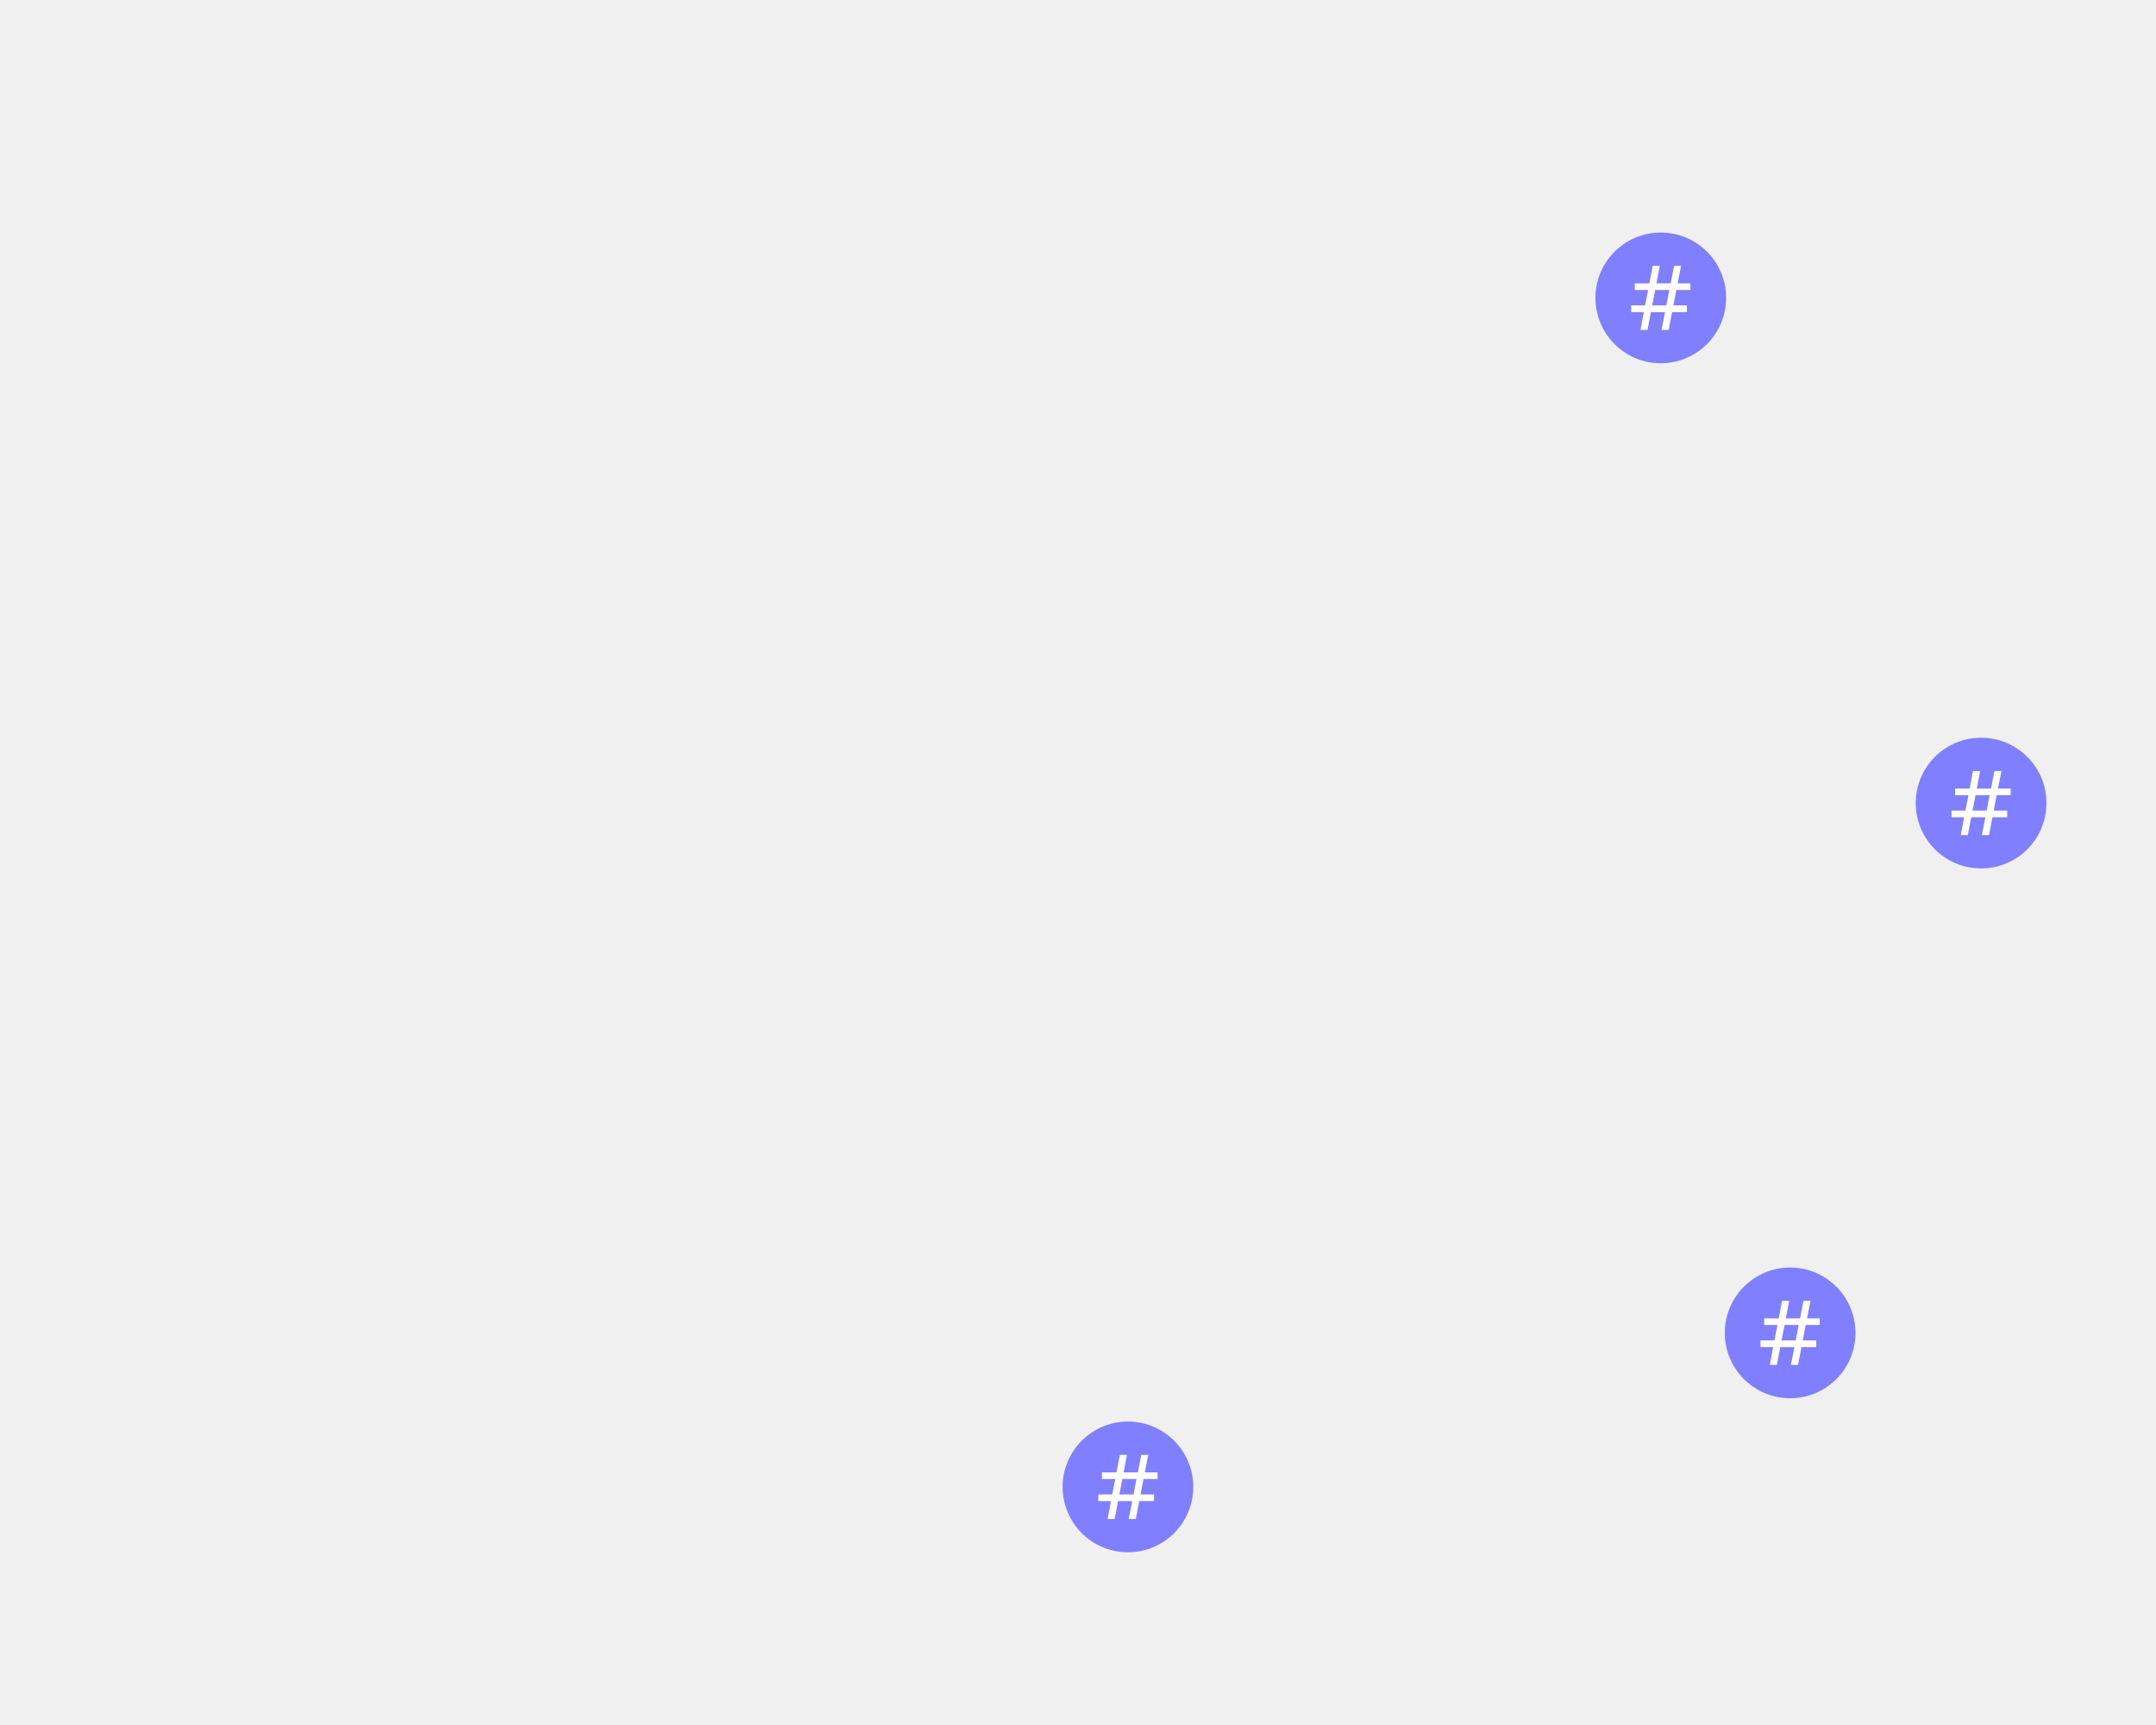
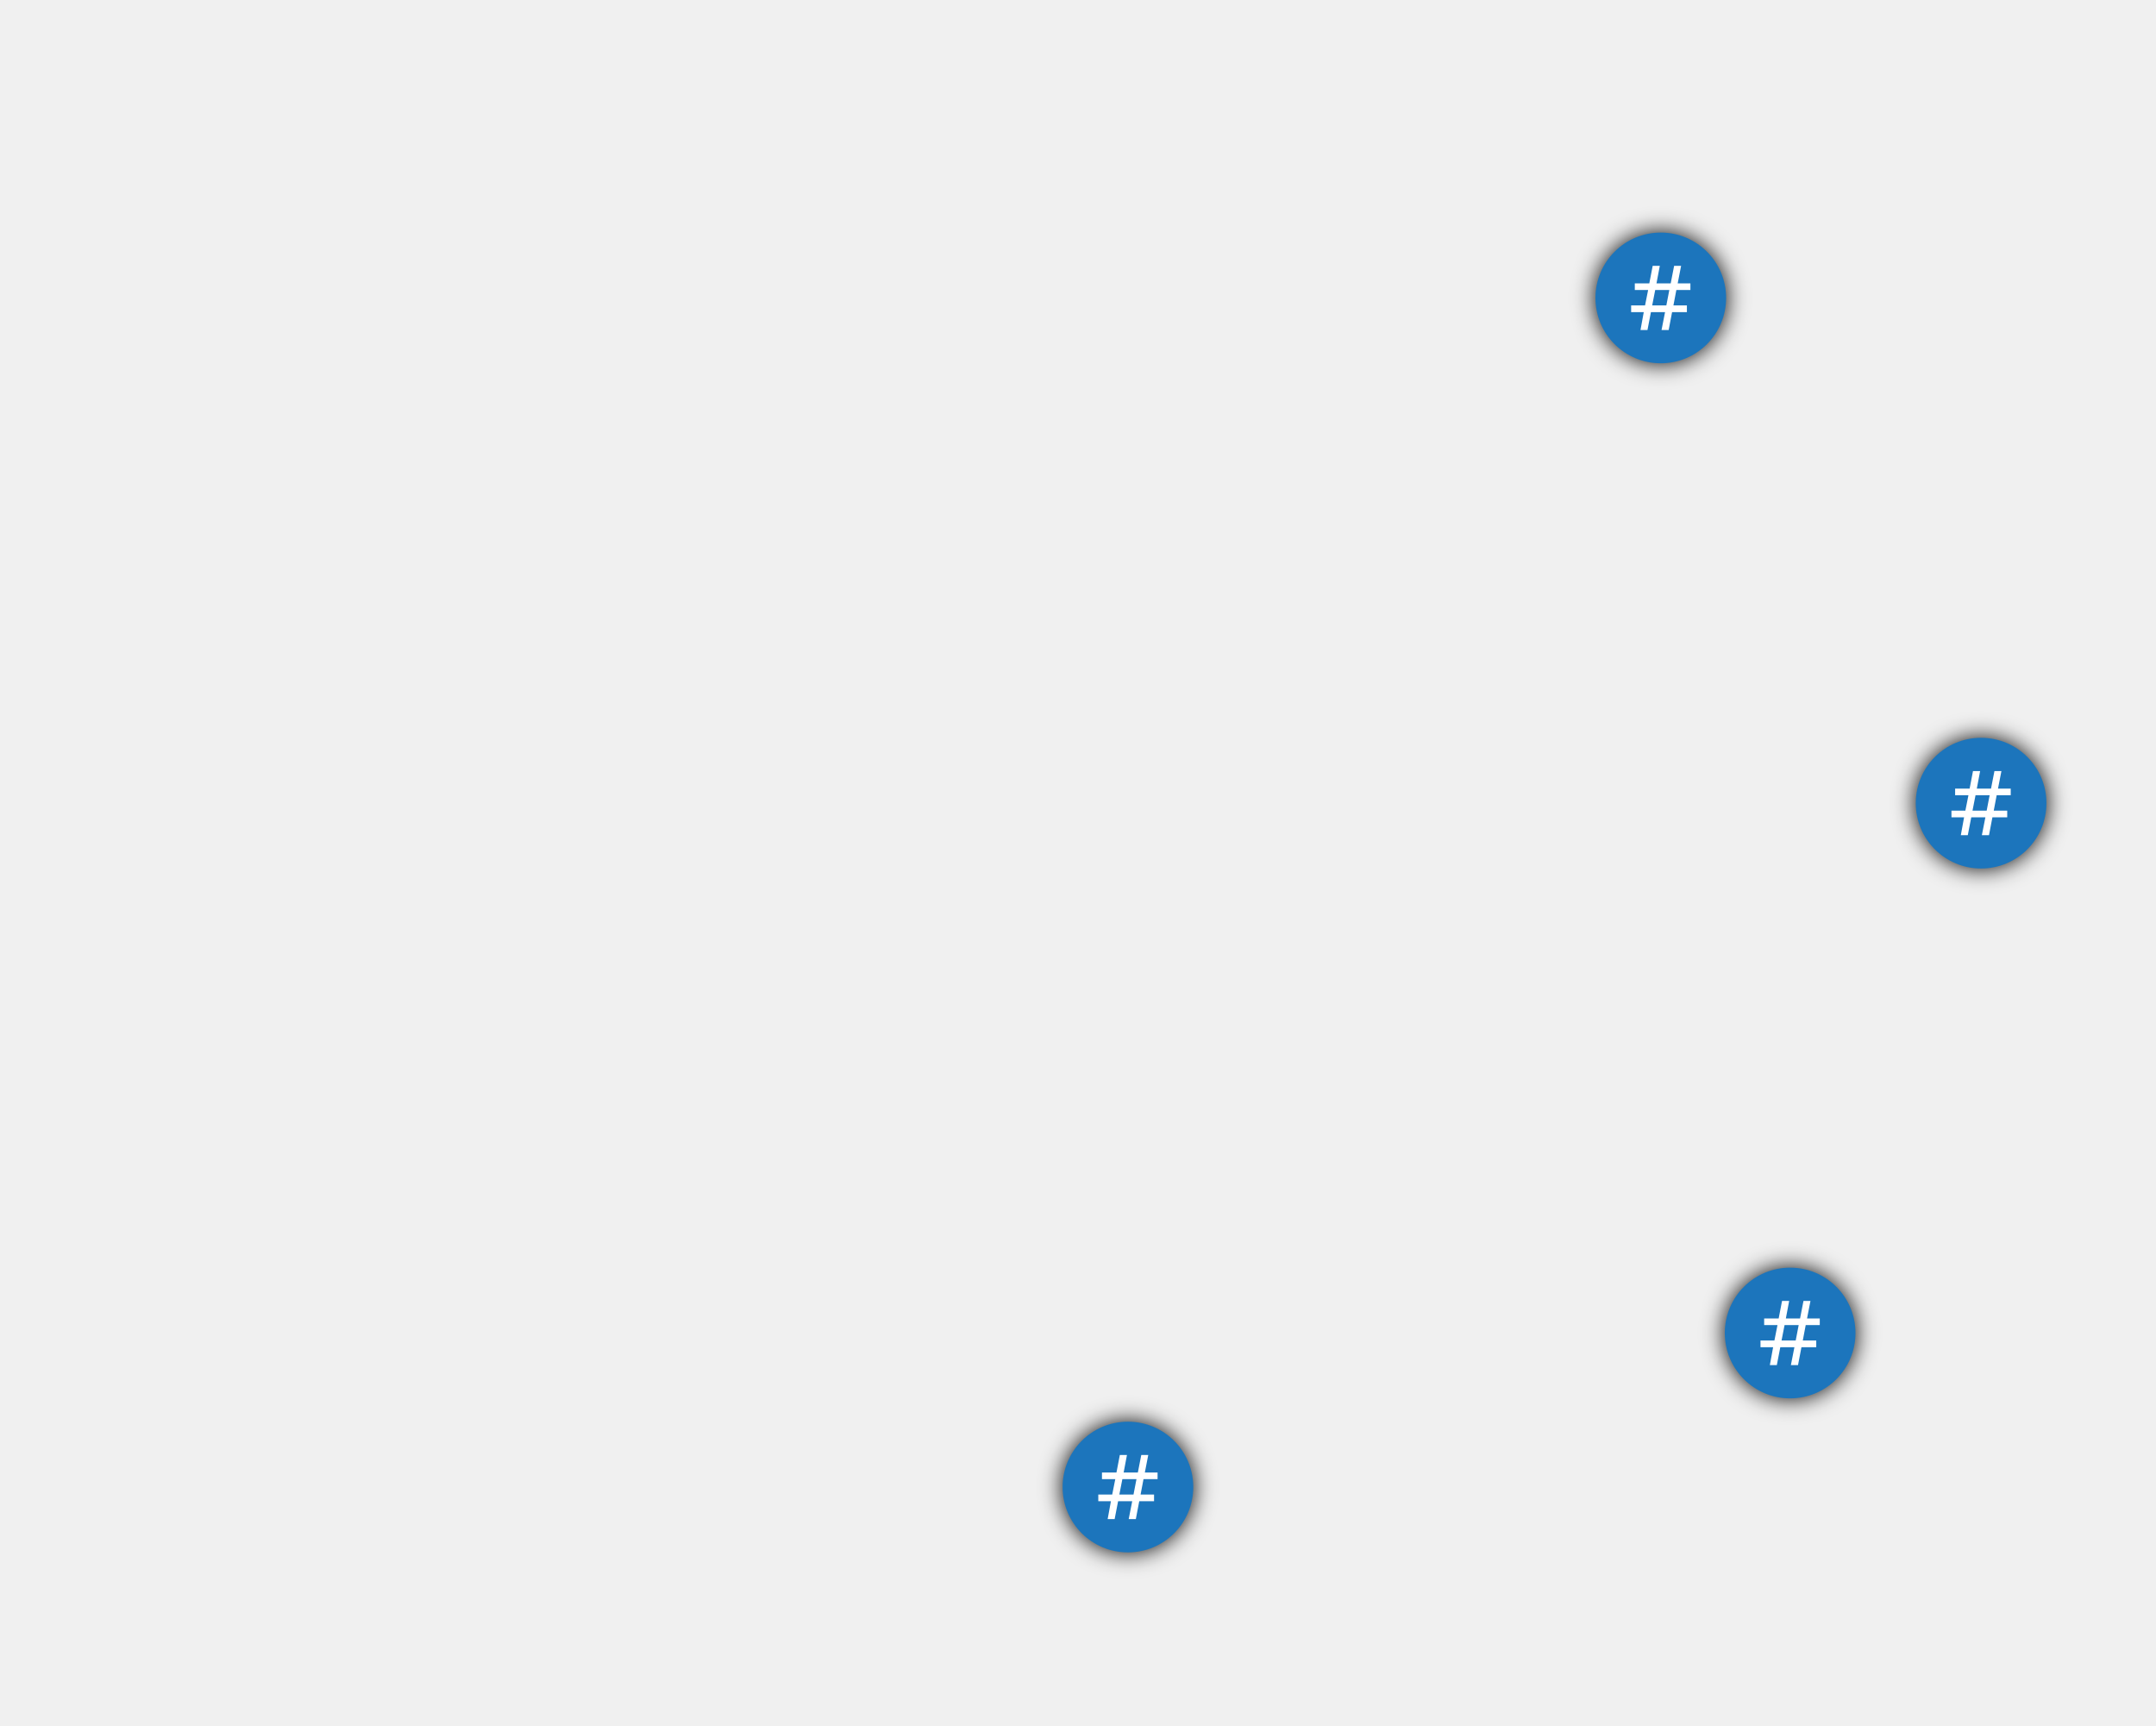
- <svg xmlns="http://www.w3.org/2000/svg" width="500" height="400" viewBox="0 0 500 400" id="svg2" version="1.1">
+ <svg xmlns="http://www.w3.org/2000/svg" width="533.333" height="426.667" viewBox="0 0 500 400" id="svg2" version="1.1">
  <defs id="defs4">
    <marker orient="auto" refY="0" refX="0" id="Arrow2Mend" style="overflow:visible">
-       <path id="path4239" style="fill:#ffffff;fill-opacity:1;fill-rule:evenodd;stroke:#ffffff;stroke-width:0.625;stroke-linejoin:round;stroke-opacity:1" d="M 8.719,4.034 -2.207,0.016 8.719,-4.002 c -1.745,2.372 -1.735,5.617 -6e-7,8.035 z" transform="scale(-0.6,-0.6)" />
+       <path id="path4239" style="fill:#ffffff;fill-opacity:1;fill-rule:evenodd;stroke:#ffffff;stroke-width:0.625;stroke-linejoin:round;stroke-opacity:1" d="M 8.719,4.034 -2.207,0.016 8.719,-4.002 c -1.745,2.372 -1.735,5.617 -6e-7,8.035 z" transform="scale(-0.6)" />
    </marker>
    <marker orient="auto" refY="0" refX="0" id="Arrow2Mend-1" style="overflow:visible">
-       <path id="path4239-2" style="fill:#ffffff;fill-opacity:1;fill-rule:evenodd;stroke:#ffffff;stroke-width:0.625;stroke-linejoin:round;stroke-opacity:1" d="M 8.719,4.034 -2.207,0.016 8.719,-4.002 c -1.745,2.372 -1.735,5.617 -6e-7,8.035 z" transform="scale(-0.6,-0.6)" />
+       <path id="path4239-2" style="fill:#ffffff;fill-opacity:1;fill-rule:evenodd;stroke:#ffffff;stroke-width:0.625;stroke-linejoin:round;stroke-opacity:1" d="M 8.719,4.034 -2.207,0.016 8.719,-4.002 c -1.745,2.372 -1.735,5.617 -6e-7,8.035 z" transform="scale(-0.6)" />
    </marker>
    <marker orient="auto" refY="0" refX="0" id="Arrow2Mend-1-0" style="overflow:visible">
-       <path id="path4239-2-9" style="fill:#ffffff;fill-opacity:1;fill-rule:evenodd;stroke:#ffffff;stroke-width:0.625;stroke-linejoin:round;stroke-opacity:1" d="M 8.719,4.034 -2.207,0.016 8.719,-4.002 c -1.745,2.372 -1.735,5.617 -6e-7,8.035 z" transform="scale(-0.6,-0.6)" />
+       <path id="path4239-2-9" style="fill:#ffffff;fill-opacity:1;fill-rule:evenodd;stroke:#ffffff;stroke-width:0.625;stroke-linejoin:round;stroke-opacity:1" d="M 8.719,4.034 -2.207,0.016 8.719,-4.002 c -1.745,2.372 -1.735,5.617 -6e-7,8.035 z" transform="scale(-0.6)" />
    </marker>
    <marker orient="auto" refY="0" refX="0" id="Arrow2Mend-1-6" style="overflow:visible">
-       <path id="path4239-2-0" style="fill:#ffffff;fill-opacity:1;fill-rule:evenodd;stroke:#ffffff;stroke-width:0.625;stroke-linejoin:round;stroke-opacity:1" d="M 8.719,4.034 -2.207,0.016 8.719,-4.002 c -1.745,2.372 -1.735,5.617 -6e-7,8.035 z" transform="scale(-0.6,-0.6)" />
+       <path id="path4239-2-0" style="fill:#ffffff;fill-opacity:1;fill-rule:evenodd;stroke:#ffffff;stroke-width:0.625;stroke-linejoin:round;stroke-opacity:1" d="M 8.719,4.034 -2.207,0.016 8.719,-4.002 c -1.745,2.372 -1.735,5.617 -6e-7,8.035 z" transform="scale(-0.6)" />
    </marker>
    <marker orient="auto" refY="0" refX="0" id="Arrow2Mend-1-2" style="overflow:visible">
-       <path id="path4239-2-6" style="fill:#ffffff;fill-opacity:1;fill-rule:evenodd;stroke:#ffffff;stroke-width:0.625;stroke-linejoin:round;stroke-opacity:1" d="M 8.719,4.034 -2.207,0.016 8.719,-4.002 c -1.745,2.372 -1.735,5.617 -6e-7,8.035 z" transform="scale(-0.6,-0.6)" />
+       <path id="path4239-2-6" style="fill:#ffffff;fill-opacity:1;fill-rule:evenodd;stroke:#ffffff;stroke-width:0.625;stroke-linejoin:round;stroke-opacity:1" d="M 8.719,4.034 -2.207,0.016 8.719,-4.002 c -1.745,2.372 -1.735,5.617 -6e-7,8.035 z" transform="scale(-0.6)" />
    </marker>
+     <filter style="color-interpolation-filters:sRGB" id="filter7450" x="-0.212" width="1.423" y="-0.212" height="1.423">
+       <feGaussianBlur stdDeviation="2.671" id="feGaussianBlur7452" />
+     </filter>
+     <filter style="color-interpolation-filters:sRGB" id="filter7450-3" x="-0.212" width="1.423" y="-0.212" height="1.423">
+       <feGaussianBlur stdDeviation="2.671" id="feGaussianBlur7452-6" />
+     </filter>
+     <filter style="color-interpolation-filters:sRGB" id="filter7450-9" x="-0.212" width="1.423" y="-0.212" height="1.423">
+       <feGaussianBlur stdDeviation="2.671" id="feGaussianBlur7452-1" />
+     </filter>
+     <filter style="color-interpolation-filters:sRGB" id="filter7450-0" x="-0.212" width="1.423" y="-0.212" height="1.423">
+       <feGaussianBlur stdDeviation="2.671" id="feGaussianBlur7452-62" />
+     </filter>
  </defs>
  <g id="layer1" transform="translate(-209.7363,42.32543)">
-     <g transform="translate(244.7404,11.51972)" id="g4197-3">
-       <path id="path4183-6" d="M 365.3,15.233 A 15.152,15.152 0 0 1 350.147,30.385 15.152,15.152 0 0 1 334.995,15.233 15.152,15.152 0 0 1 350.147,0.081 15.152,15.152 0 0 1 365.3,15.233 Z" style="opacity:1;fill:#7f7fff;fill-opacity:1;fill-rule:evenodd;stroke:none;stroke-width:3;stroke-linecap:butt;stroke-linejoin:miter;stroke-miterlimit:4;stroke-dasharray:none;stroke-dashoffset:0;stroke-opacity:1" />
-       <g id="text4184-3-7" style="font-style:normal;font-weight:normal;font-size:44.982px;line-height:125%;font-family:sans-serif;letter-spacing:0px;word-spacing:0px;fill:#ffffff;fill-opacity:1;stroke:none;stroke-width:1px;stroke-linecap:butt;stroke-linejoin:miter;stroke-opacity:1" transform="matrix(0.5228565,0,0,0.5228565,212.3888,-12.34196)">
-         <path style="fill:#ffffff;fill-opacity:1" id="path4189-6-5" d="m 270.381,49.235 -1.296,6.831 5.974,0 0,2.965 -6.567,0 -1.516,7.929 -3.163,0 1.559,-7.929 -6.26,0 -1.537,7.929 -3.097,0 1.45,-7.929 -5.601,0 0,-2.965 6.172,0 1.362,-6.831 -5.908,0 0,-2.943 6.435,0 1.494,-7.775 3.163,0 -1.472,7.775 6.304,0 1.516,-7.775 3.097,0 -1.516,7.775 5.645,0 0,2.943 -6.238,0 z m -10.718,6.831 6.282,0 1.318,-6.831 -6.26,0 -1.34,6.831 z" />
+     <g id="g7459">
+       <path style="opacity:1;fill:#000000;fill-opacity:1;fill-rule:evenodd;stroke:none;stroke-width:3;stroke-linecap:butt;stroke-linejoin:miter;stroke-miterlimit:4;stroke-dasharray:none;stroke-dashoffset:0;stroke-opacity:1;filter:url(#filter7450)" d="M 610.04,26.753 A 15.152,15.152 0 0 1 594.888,41.905 15.152,15.152 0 0 1 579.736,26.753 15.152,15.152 0 0 1 594.888,11.6 15.152,15.152 0 0 1 610.04,26.753 Z" id="path7314" />
+       <g id="g4197-3" transform="translate(244.7404,11.51972)">
+         <path style="opacity:1;fill:#1c75bc;fill-opacity:1;fill-rule:evenodd;stroke:none;stroke-width:3;stroke-linecap:butt;stroke-linejoin:miter;stroke-miterlimit:4;stroke-dasharray:none;stroke-dashoffset:0;stroke-opacity:1" d="M 365.3,15.233 A 15.152,15.152 0 0 1 350.147,30.385 15.152,15.152 0 0 1 334.995,15.233 15.152,15.152 0 0 1 350.147,0.081 15.152,15.152 0 0 1 365.3,15.233 Z" id="path4183-6" />
+         <g transform="matrix(0.5228565,0,0,0.5228565,212.3888,-12.34196)" style="font-style:normal;font-weight:normal;font-size:44.982px;line-height:125%;font-family:sans-serif;letter-spacing:0px;word-spacing:0px;fill:#ffffff;fill-opacity:1;stroke:none;stroke-width:1px;stroke-linecap:butt;stroke-linejoin:miter;stroke-opacity:1" id="text4184-3-7">
+           <path d="m 270.381,49.235 -1.296,6.831 h 5.974 v 2.965 h -6.567 l -1.516,7.929 h -3.163 l 1.559,-7.929 h -6.26 l -1.537,7.929 h -3.097 l 1.45,-7.929 h -5.601 v -2.965 h 6.172 l 1.362,-6.831 h -5.908 v -2.943 h 6.435 l 1.494,-7.775 h 3.163 l -1.472,7.775 h 6.304 l 1.516,-7.775 h 3.097 l -1.516,7.775 h 5.645 v 2.943 z m -10.718,6.831 h 6.282 l 1.318,-6.831 h -6.26 z" id="path4189-6-5" style="fill:#ffffff;fill-opacity:1" />
+         </g>
      </g>
    </g>
-     <g transform="translate(319.0261,128.6626)" id="g4197-35">
-       <path id="path4183-62" d="M 365.3,15.233 A 15.152,15.152 0 0 1 350.147,30.385 15.152,15.152 0 0 1 334.995,15.233 15.152,15.152 0 0 1 350.147,0.081 15.152,15.152 0 0 1 365.3,15.233 Z" style="opacity:1;fill:#7f7fff;fill-opacity:1;fill-rule:evenodd;stroke:none;stroke-width:3;stroke-linecap:butt;stroke-linejoin:miter;stroke-miterlimit:4;stroke-dasharray:none;stroke-dashoffset:0;stroke-opacity:1" />
-       <g id="text4184-3-9" style="font-style:normal;font-weight:normal;font-size:44.982px;line-height:125%;font-family:sans-serif;letter-spacing:0px;word-spacing:0px;fill:#ffffff;fill-opacity:1;stroke:none;stroke-width:1px;stroke-linecap:butt;stroke-linejoin:miter;stroke-opacity:1" transform="matrix(0.5228565,0,0,0.5228565,212.3888,-12.34196)">
-         <path style="fill:#ffffff;fill-opacity:1" id="path4189-6-12" d="m 270.381,49.235 -1.296,6.831 5.974,0 0,2.965 -6.567,0 -1.516,7.929 -3.163,0 1.559,-7.929 -6.26,0 -1.537,7.929 -3.097,0 1.45,-7.929 -5.601,0 0,-2.965 6.172,0 1.362,-6.831 -5.908,0 0,-2.943 6.435,0 1.494,-7.775 3.163,0 -1.472,7.775 6.304,0 1.516,-7.775 3.097,0 -1.516,7.775 5.645,0 0,2.943 -6.238,0 z m -10.718,6.831 6.282,0 1.318,-6.831 -6.26,0 -1.34,6.831 z" />
+     <g transform="translate(74.28574,117.1429)" id="g7459-7">
+       <path style="opacity:1;fill:#000000;fill-opacity:1;fill-rule:evenodd;stroke:none;stroke-width:3;stroke-linecap:butt;stroke-linejoin:miter;stroke-miterlimit:4;stroke-dasharray:none;stroke-dashoffset:0;stroke-opacity:1;filter:url(#filter7450-3)" d="M 610.04,26.753 A 15.152,15.152 0 0 1 594.888,41.905 15.152,15.152 0 0 1 579.736,26.753 15.152,15.152 0 0 1 594.888,11.6 15.152,15.152 0 0 1 610.04,26.753 Z" id="path7314-5" />
+       <g id="g4197-3-3" transform="translate(244.7404,11.51972)">
+         <path style="opacity:1;fill:#1c75bc;fill-opacity:1;fill-rule:evenodd;stroke:none;stroke-width:3;stroke-linecap:butt;stroke-linejoin:miter;stroke-miterlimit:4;stroke-dasharray:none;stroke-dashoffset:0;stroke-opacity:1" d="M 365.3,15.233 A 15.152,15.152 0 0 1 350.147,30.385 15.152,15.152 0 0 1 334.995,15.233 15.152,15.152 0 0 1 350.147,0.081 15.152,15.152 0 0 1 365.3,15.233 Z" id="path4183-6-5" />
+         <g transform="matrix(0.5228565,0,0,0.5228565,212.3888,-12.34196)" style="font-style:normal;font-weight:normal;font-size:44.982px;line-height:125%;font-family:sans-serif;letter-spacing:0px;word-spacing:0px;fill:#ffffff;fill-opacity:1;stroke:none;stroke-width:1px;stroke-linecap:butt;stroke-linejoin:miter;stroke-opacity:1" id="text4184-3-7-6">
+           <path d="m 270.381,49.235 -1.296,6.831 h 5.974 v 2.965 h -6.567 l -1.516,7.929 h -3.163 l 1.559,-7.929 h -6.26 l -1.537,7.929 h -3.097 l 1.45,-7.929 h -5.601 v -2.965 h 6.172 l 1.362,-6.831 h -5.908 v -2.943 h 6.435 l 1.494,-7.775 h 3.163 l -1.472,7.775 h 6.304 l 1.516,-7.775 h 3.097 l -1.516,7.775 h 5.645 v 2.943 z m -10.718,6.831 h 6.282 l 1.318,-6.831 h -6.26 z" id="path4189-6-5-2" style="fill:#ffffff;fill-opacity:1" />
+         </g>
      </g>
    </g>
-     <g transform="translate(274.7404,251.5197)" id="g4197-7">
-       <path id="path4183-0" d="M 365.3,15.233 A 15.152,15.152 0 0 1 350.147,30.385 15.152,15.152 0 0 1 334.995,15.233 15.152,15.152 0 0 1 350.147,0.081 15.152,15.152 0 0 1 365.3,15.233 Z" style="opacity:1;fill:#7f7fff;fill-opacity:1;fill-rule:evenodd;stroke:none;stroke-width:3;stroke-linecap:butt;stroke-linejoin:miter;stroke-miterlimit:4;stroke-dasharray:none;stroke-dashoffset:0;stroke-opacity:1" />
-       <g id="text4184-3-93" style="font-style:normal;font-weight:normal;font-size:44.982px;line-height:125%;font-family:sans-serif;letter-spacing:0px;word-spacing:0px;fill:#ffffff;fill-opacity:1;stroke:none;stroke-width:1px;stroke-linecap:butt;stroke-linejoin:miter;stroke-opacity:1" transform="matrix(0.5228565,0,0,0.5228565,212.3888,-12.34196)">
-         <path style="fill:#ffffff;fill-opacity:1" id="path4189-6-60" d="m 270.381,49.235 -1.296,6.831 5.974,0 0,2.965 -6.567,0 -1.516,7.929 -3.163,0 1.559,-7.929 -6.26,0 -1.537,7.929 -3.097,0 1.45,-7.929 -5.601,0 0,-2.965 6.172,0 1.362,-6.831 -5.908,0 0,-2.943 6.435,0 1.494,-7.775 3.163,0 -1.472,7.775 6.304,0 1.516,-7.775 3.097,0 -1.516,7.775 5.645,0 0,2.943 -6.238,0 z m -10.718,6.831 6.282,0 1.318,-6.831 -6.26,0 -1.34,6.831 z" />
+     <g transform="translate(30,240)" id="g7459-2">
+       <path style="opacity:1;fill:#000000;fill-opacity:1;fill-rule:evenodd;stroke:none;stroke-width:3;stroke-linecap:butt;stroke-linejoin:miter;stroke-miterlimit:4;stroke-dasharray:none;stroke-dashoffset:0;stroke-opacity:1;filter:url(#filter7450-9)" d="M 610.04,26.753 A 15.152,15.152 0 0 1 594.888,41.905 15.152,15.152 0 0 1 579.736,26.753 15.152,15.152 0 0 1 594.888,11.6 15.152,15.152 0 0 1 610.04,26.753 Z" id="path7314-7" />
+       <g id="g4197-3-0" transform="translate(244.7404,11.51972)">
+         <path style="opacity:1;fill:#1c75bc;fill-opacity:1;fill-rule:evenodd;stroke:none;stroke-width:3;stroke-linecap:butt;stroke-linejoin:miter;stroke-miterlimit:4;stroke-dasharray:none;stroke-dashoffset:0;stroke-opacity:1" d="M 365.3,15.233 A 15.152,15.152 0 0 1 350.147,30.385 15.152,15.152 0 0 1 334.995,15.233 15.152,15.152 0 0 1 350.147,0.081 15.152,15.152 0 0 1 365.3,15.233 Z" id="path4183-6-9" />
+         <g transform="matrix(0.5228565,0,0,0.5228565,212.3888,-12.34196)" style="font-style:normal;font-weight:normal;font-size:44.982px;line-height:125%;font-family:sans-serif;letter-spacing:0px;word-spacing:0px;fill:#ffffff;fill-opacity:1;stroke:none;stroke-width:1px;stroke-linecap:butt;stroke-linejoin:miter;stroke-opacity:1" id="text4184-3-7-3">
+           <path d="m 270.381,49.235 -1.296,6.831 h 5.974 v 2.965 h -6.567 l -1.516,7.929 h -3.163 l 1.559,-7.929 h -6.26 l -1.537,7.929 h -3.097 l 1.45,-7.929 h -5.601 v -2.965 h 6.172 l 1.362,-6.831 h -5.908 v -2.943 h 6.435 l 1.494,-7.775 h 3.163 l -1.472,7.775 h 6.304 l 1.516,-7.775 h 3.097 l -1.516,7.775 h 5.645 v 2.943 z m -10.718,6.831 h 6.282 l 1.318,-6.831 h -6.26 z" id="path4189-6-5-6" style="fill:#ffffff;fill-opacity:1" />
+         </g>
      </g>
    </g>
-     <g transform="translate(121.1689,287.234)" id="g4197-6">
-       <path id="path4183-2" d="M 365.3,15.233 A 15.152,15.152 0 0 1 350.147,30.385 15.152,15.152 0 0 1 334.995,15.233 15.152,15.152 0 0 1 350.147,0.081 15.152,15.152 0 0 1 365.3,15.233 Z" style="opacity:1;fill:#7f7fff;fill-opacity:1;fill-rule:evenodd;stroke:none;stroke-width:3;stroke-linecap:butt;stroke-linejoin:miter;stroke-miterlimit:4;stroke-dasharray:none;stroke-dashoffset:0;stroke-opacity:1" />
-       <g id="text4184-3-61" style="font-style:normal;font-weight:normal;font-size:44.982px;line-height:125%;font-family:sans-serif;letter-spacing:0px;word-spacing:0px;fill:#ffffff;fill-opacity:1;stroke:none;stroke-width:1px;stroke-linecap:butt;stroke-linejoin:miter;stroke-opacity:1" transform="matrix(0.5228565,0,0,0.5228565,212.3888,-12.34196)">
-         <path style="fill:#ffffff;fill-opacity:1" id="path4189-6-8" d="m 270.381,49.235 -1.296,6.831 5.974,0 0,2.965 -6.567,0 -1.516,7.929 -3.163,0 1.559,-7.929 -6.26,0 -1.537,7.929 -3.097,0 1.45,-7.929 -5.601,0 0,-2.965 6.172,0 1.362,-6.831 -5.908,0 0,-2.943 6.435,0 1.494,-7.775 3.163,0 -1.472,7.775 6.304,0 1.516,-7.775 3.097,0 -1.516,7.775 5.645,0 0,2.943 -6.238,0 z m -10.718,6.831 6.282,0 1.318,-6.831 -6.26,0 -1.34,6.831 z" />
+     <g transform="translate(-123.5714,275.7143)" id="g7459-6">
+       <path style="opacity:1;fill:#000000;fill-opacity:1;fill-rule:evenodd;stroke:none;stroke-width:3;stroke-linecap:butt;stroke-linejoin:miter;stroke-miterlimit:4;stroke-dasharray:none;stroke-dashoffset:0;stroke-opacity:1;filter:url(#filter7450-0)" d="M 610.04,26.753 A 15.152,15.152 0 0 1 594.888,41.905 15.152,15.152 0 0 1 579.736,26.753 15.152,15.152 0 0 1 594.888,11.6 15.152,15.152 0 0 1 610.04,26.753 Z" id="path7314-1" />
+       <g id="g4197-3-8" transform="translate(244.7404,11.51972)">
+         <path style="opacity:1;fill:#1c75bc;fill-opacity:1;fill-rule:evenodd;stroke:none;stroke-width:3;stroke-linecap:butt;stroke-linejoin:miter;stroke-miterlimit:4;stroke-dasharray:none;stroke-dashoffset:0;stroke-opacity:1" d="M 365.3,15.233 A 15.152,15.152 0 0 1 350.147,30.385 15.152,15.152 0 0 1 334.995,15.233 15.152,15.152 0 0 1 350.147,0.081 15.152,15.152 0 0 1 365.3,15.233 Z" id="path4183-6-7" />
+         <g transform="matrix(0.5228565,0,0,0.5228565,212.3888,-12.34196)" style="font-style:normal;font-weight:normal;font-size:44.982px;line-height:125%;font-family:sans-serif;letter-spacing:0px;word-spacing:0px;fill:#ffffff;fill-opacity:1;stroke:none;stroke-width:1px;stroke-linecap:butt;stroke-linejoin:miter;stroke-opacity:1" id="text4184-3-7-9">
+           <path d="m 270.381,49.235 -1.296,6.831 h 5.974 v 2.965 h -6.567 l -1.516,7.929 h -3.163 l 1.559,-7.929 h -6.26 l -1.537,7.929 h -3.097 l 1.45,-7.929 h -5.601 v -2.965 h 6.172 l 1.362,-6.831 h -5.908 v -2.943 h 6.435 l 1.494,-7.775 h 3.163 l -1.472,7.775 h 6.304 l 1.516,-7.775 h 3.097 l -1.516,7.775 h 5.645 v 2.943 z m -10.718,6.831 h 6.282 l 1.318,-6.831 h -6.26 z" id="path4189-6-5-20" style="fill:#ffffff;fill-opacity:1" />
+         </g>
      </g>
    </g>
  </g>
</svg>
